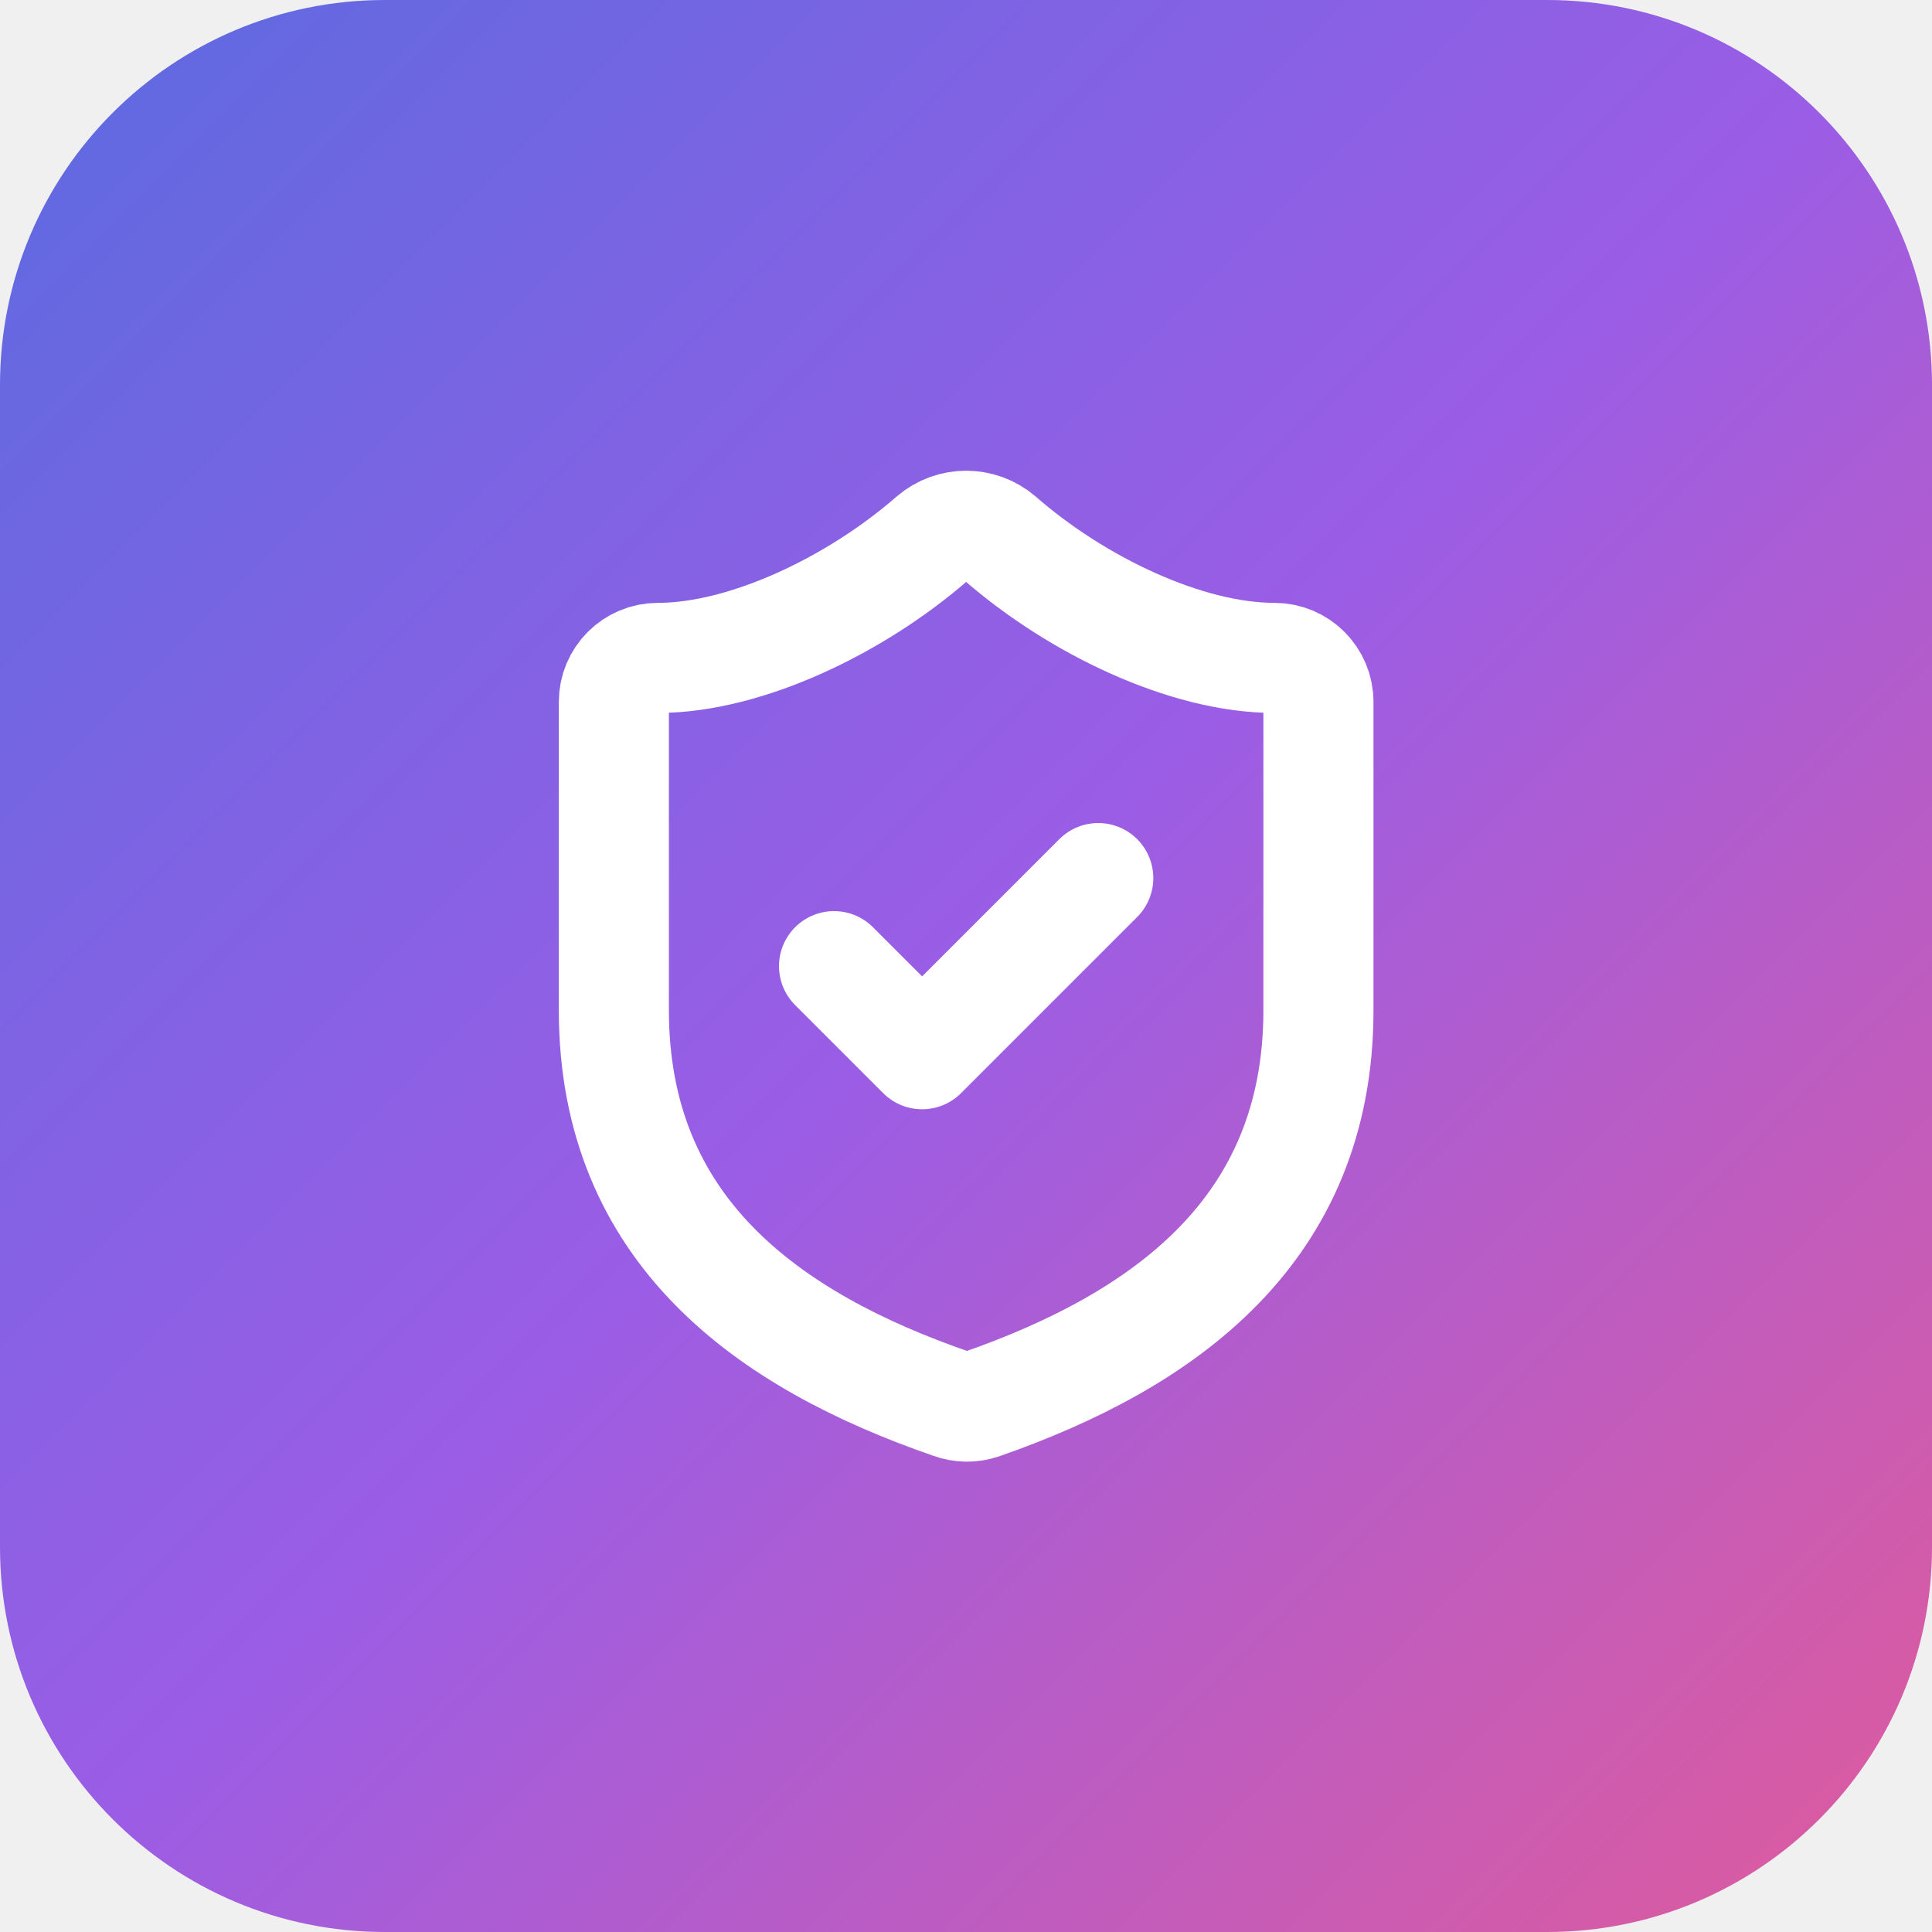
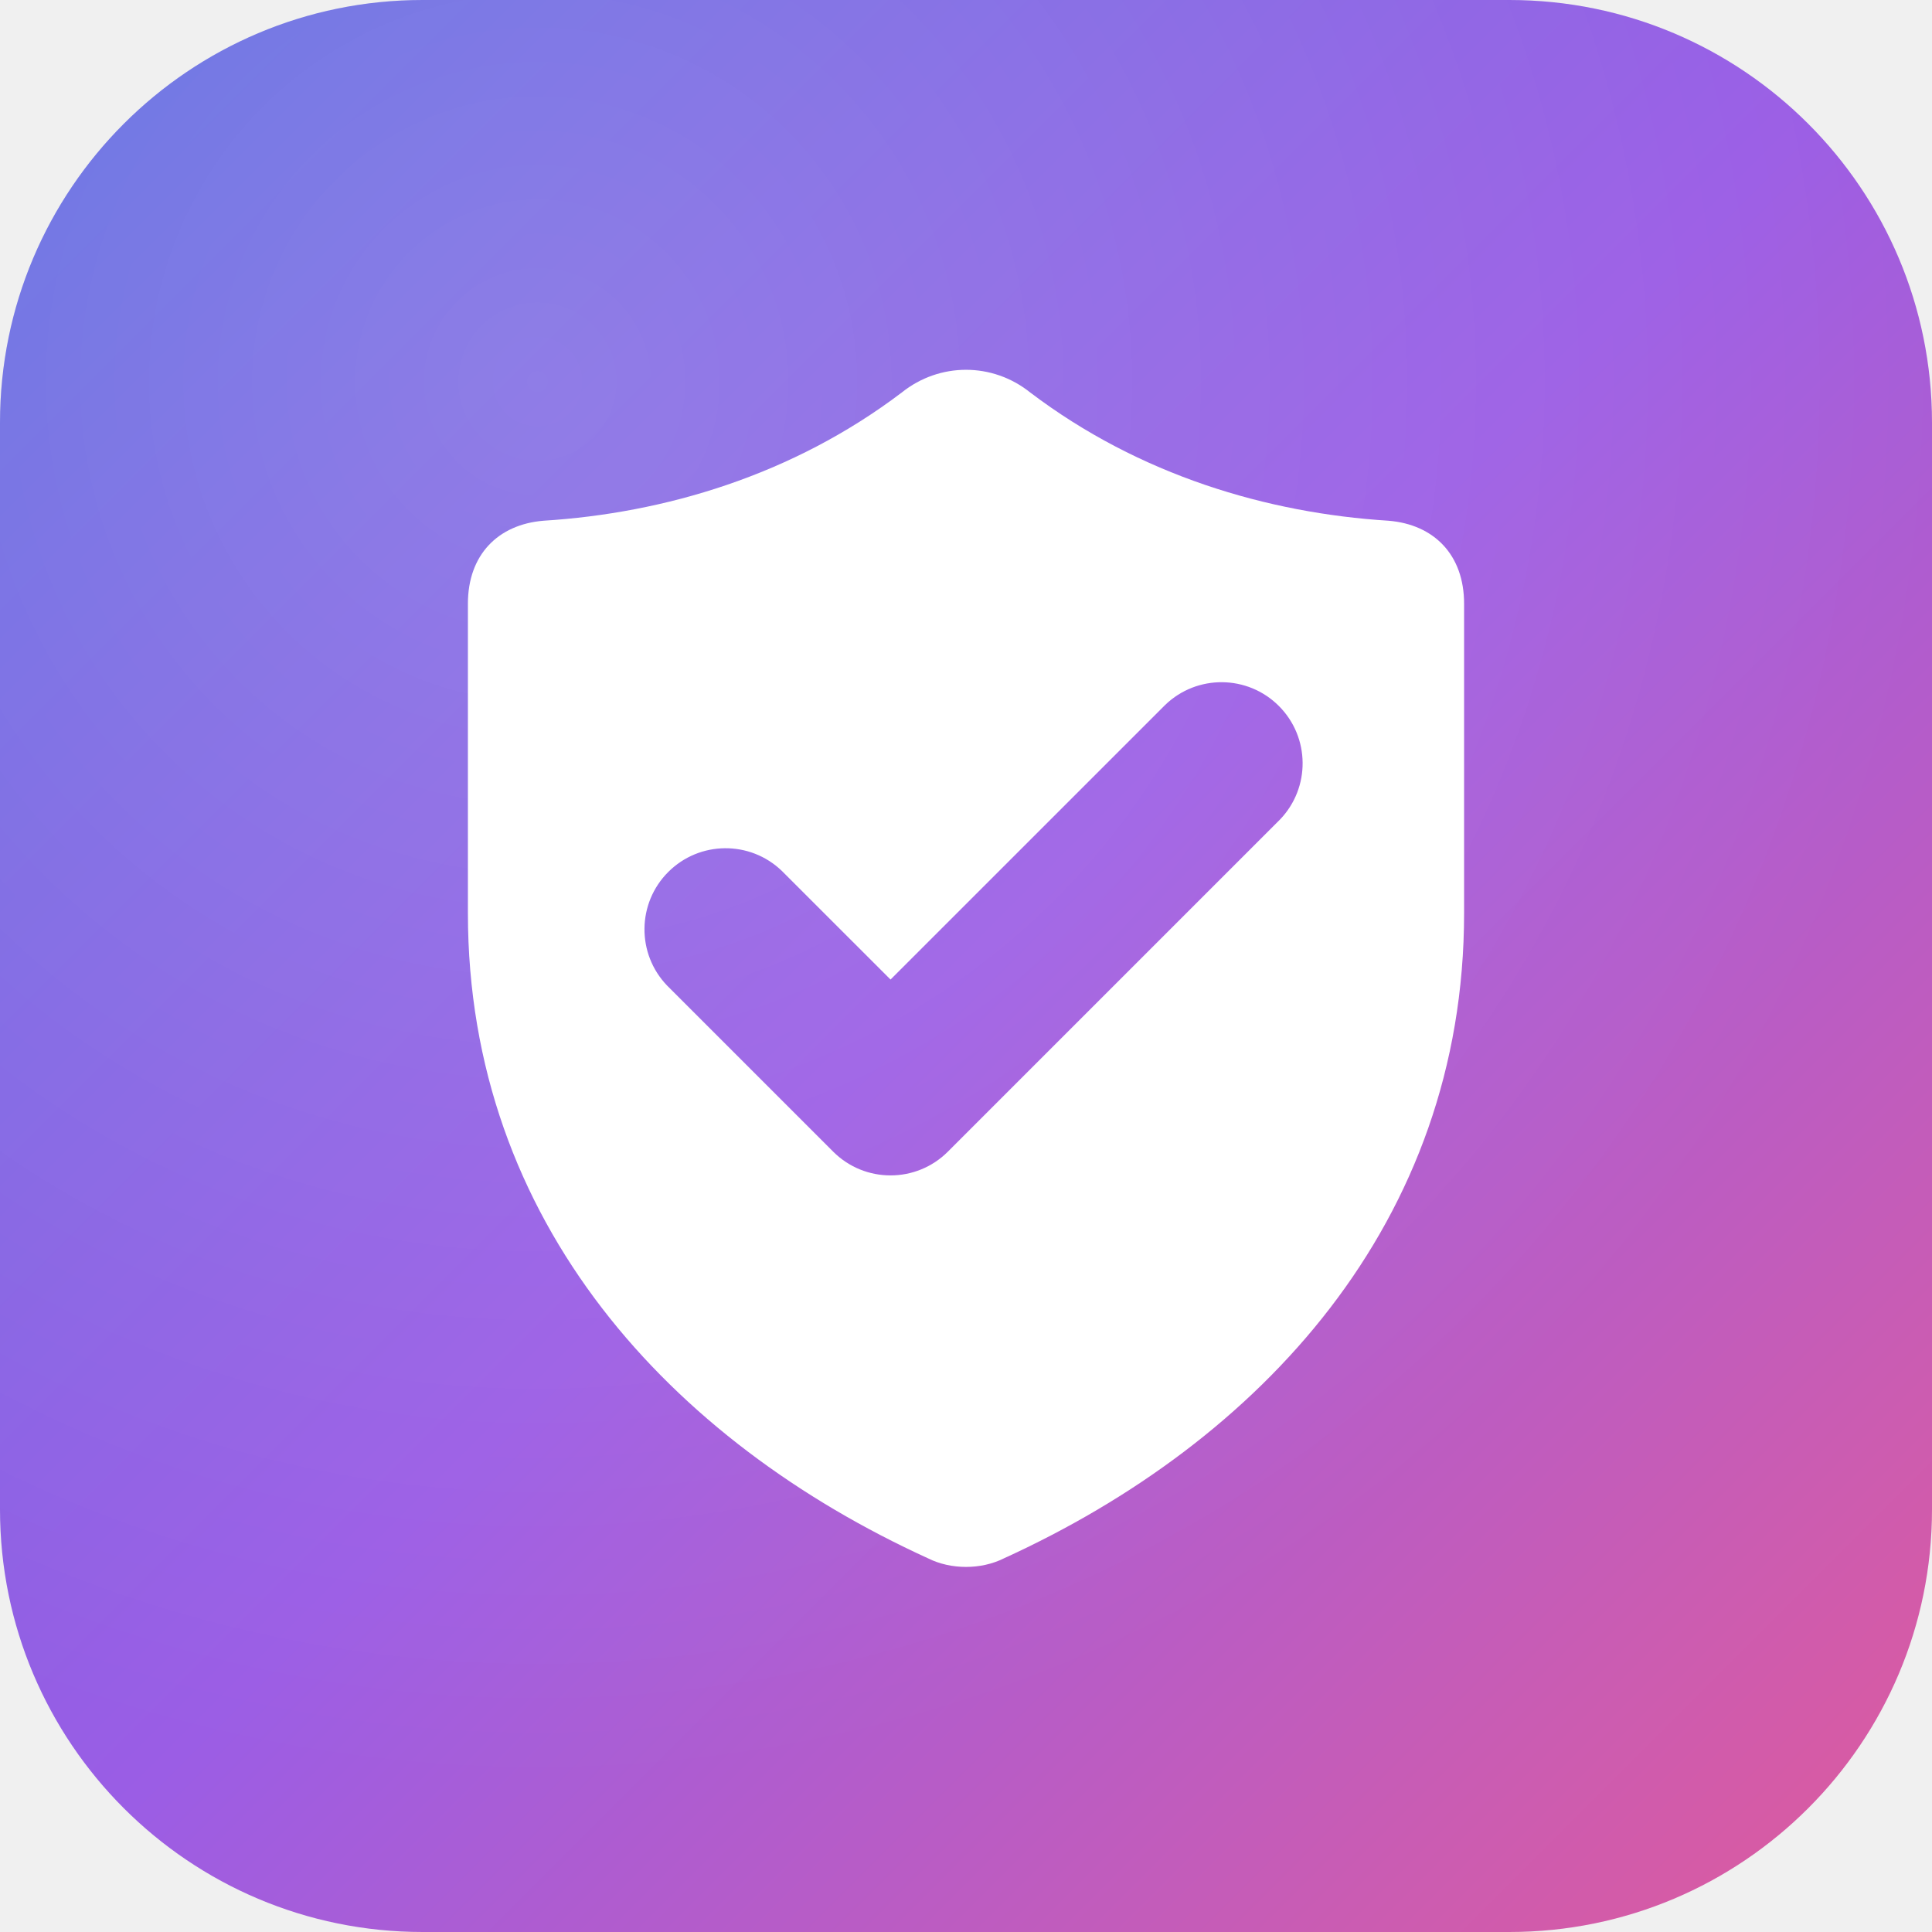
<svg xmlns="http://www.w3.org/2000/svg" width="512" height="512" viewBox="0 0 512 512">
  <defs>
    <linearGradient id="brandGradient" x1="0%" y1="0%" x2="100%" y2="100%">
      <stop offset="0%" stop-color="#5B6BE0" />
      <stop offset="50%" stop-color="#9B5DE5" />
      <stop offset="100%" stop-color="#E05B9B" />
    </linearGradient>
+     <radialGradient id="topSheen" cx="28%" cy="20%" r="72%">
+       <stop offset="0%" stop-color="#FFFFFF" stop-opacity="0.16" />
+       <stop offset="100%" stop-color="#FFFFFF" stop-opacity="0" />
+     </radialGradient>
  </defs>
-   <rect x="0" y="0" width="512" height="512" rx="102" ry="102" fill="url(#brandGradient)" />
-   <g transform="translate(116, 116) scale(11.67)" fill="none" stroke="white" stroke-width="2.5" stroke-linecap="round" stroke-linejoin="round">
-     <path d="M20 13c0 5-3.5 7.5-7.66 8.95a1 1 0 0 1-.67-.01C7.5 20.5 4 18 4 13V6a1 1 0 0 1 1-1c2 0 4.5-1.2 6.24-2.72a1.17 1.17 0 0 1 1.52 0C14.51 3.81 17 5 19 5a1 1 0 0 1 1 1z" />
-     <path d="m9 12 2 2 4-4" />
-   </g>
+   <rect x="0" y="0" width="512" height="512" rx="112" ry="112" fill="url(#brandGradient)" />
+   <rect x="0" y="0" width="512" height="512" rx="112" ry="112" fill="url(#topSheen)" />
+   <path fill="#FFFFFF" fill-rule="evenodd" d="M 256 98 C 262 98 268 100 273 104 C 302 126 336 136 368 138 C 380 139 388 147 388 160 L 388 242 C 388 324 334 382 266 413 C 260 416 252 416 246 413 C 178 382 124 324 124 242 L 124 160 C 124 147 132 139 144 138 C 176 136 210 126 239 104 C 244 100 250 98 256 98 Z M 207.2 230.8 A 21.5 21.5 0 0 0 176.8 261.2 L 220.8 305.2 A 21.5 21.5 0 0 0 251.2 305.2 L 339.2 217.2 A 21.5 21.5 0 0 0 308.8 186.8 L 236.0 259.59 Z" />
</svg>
